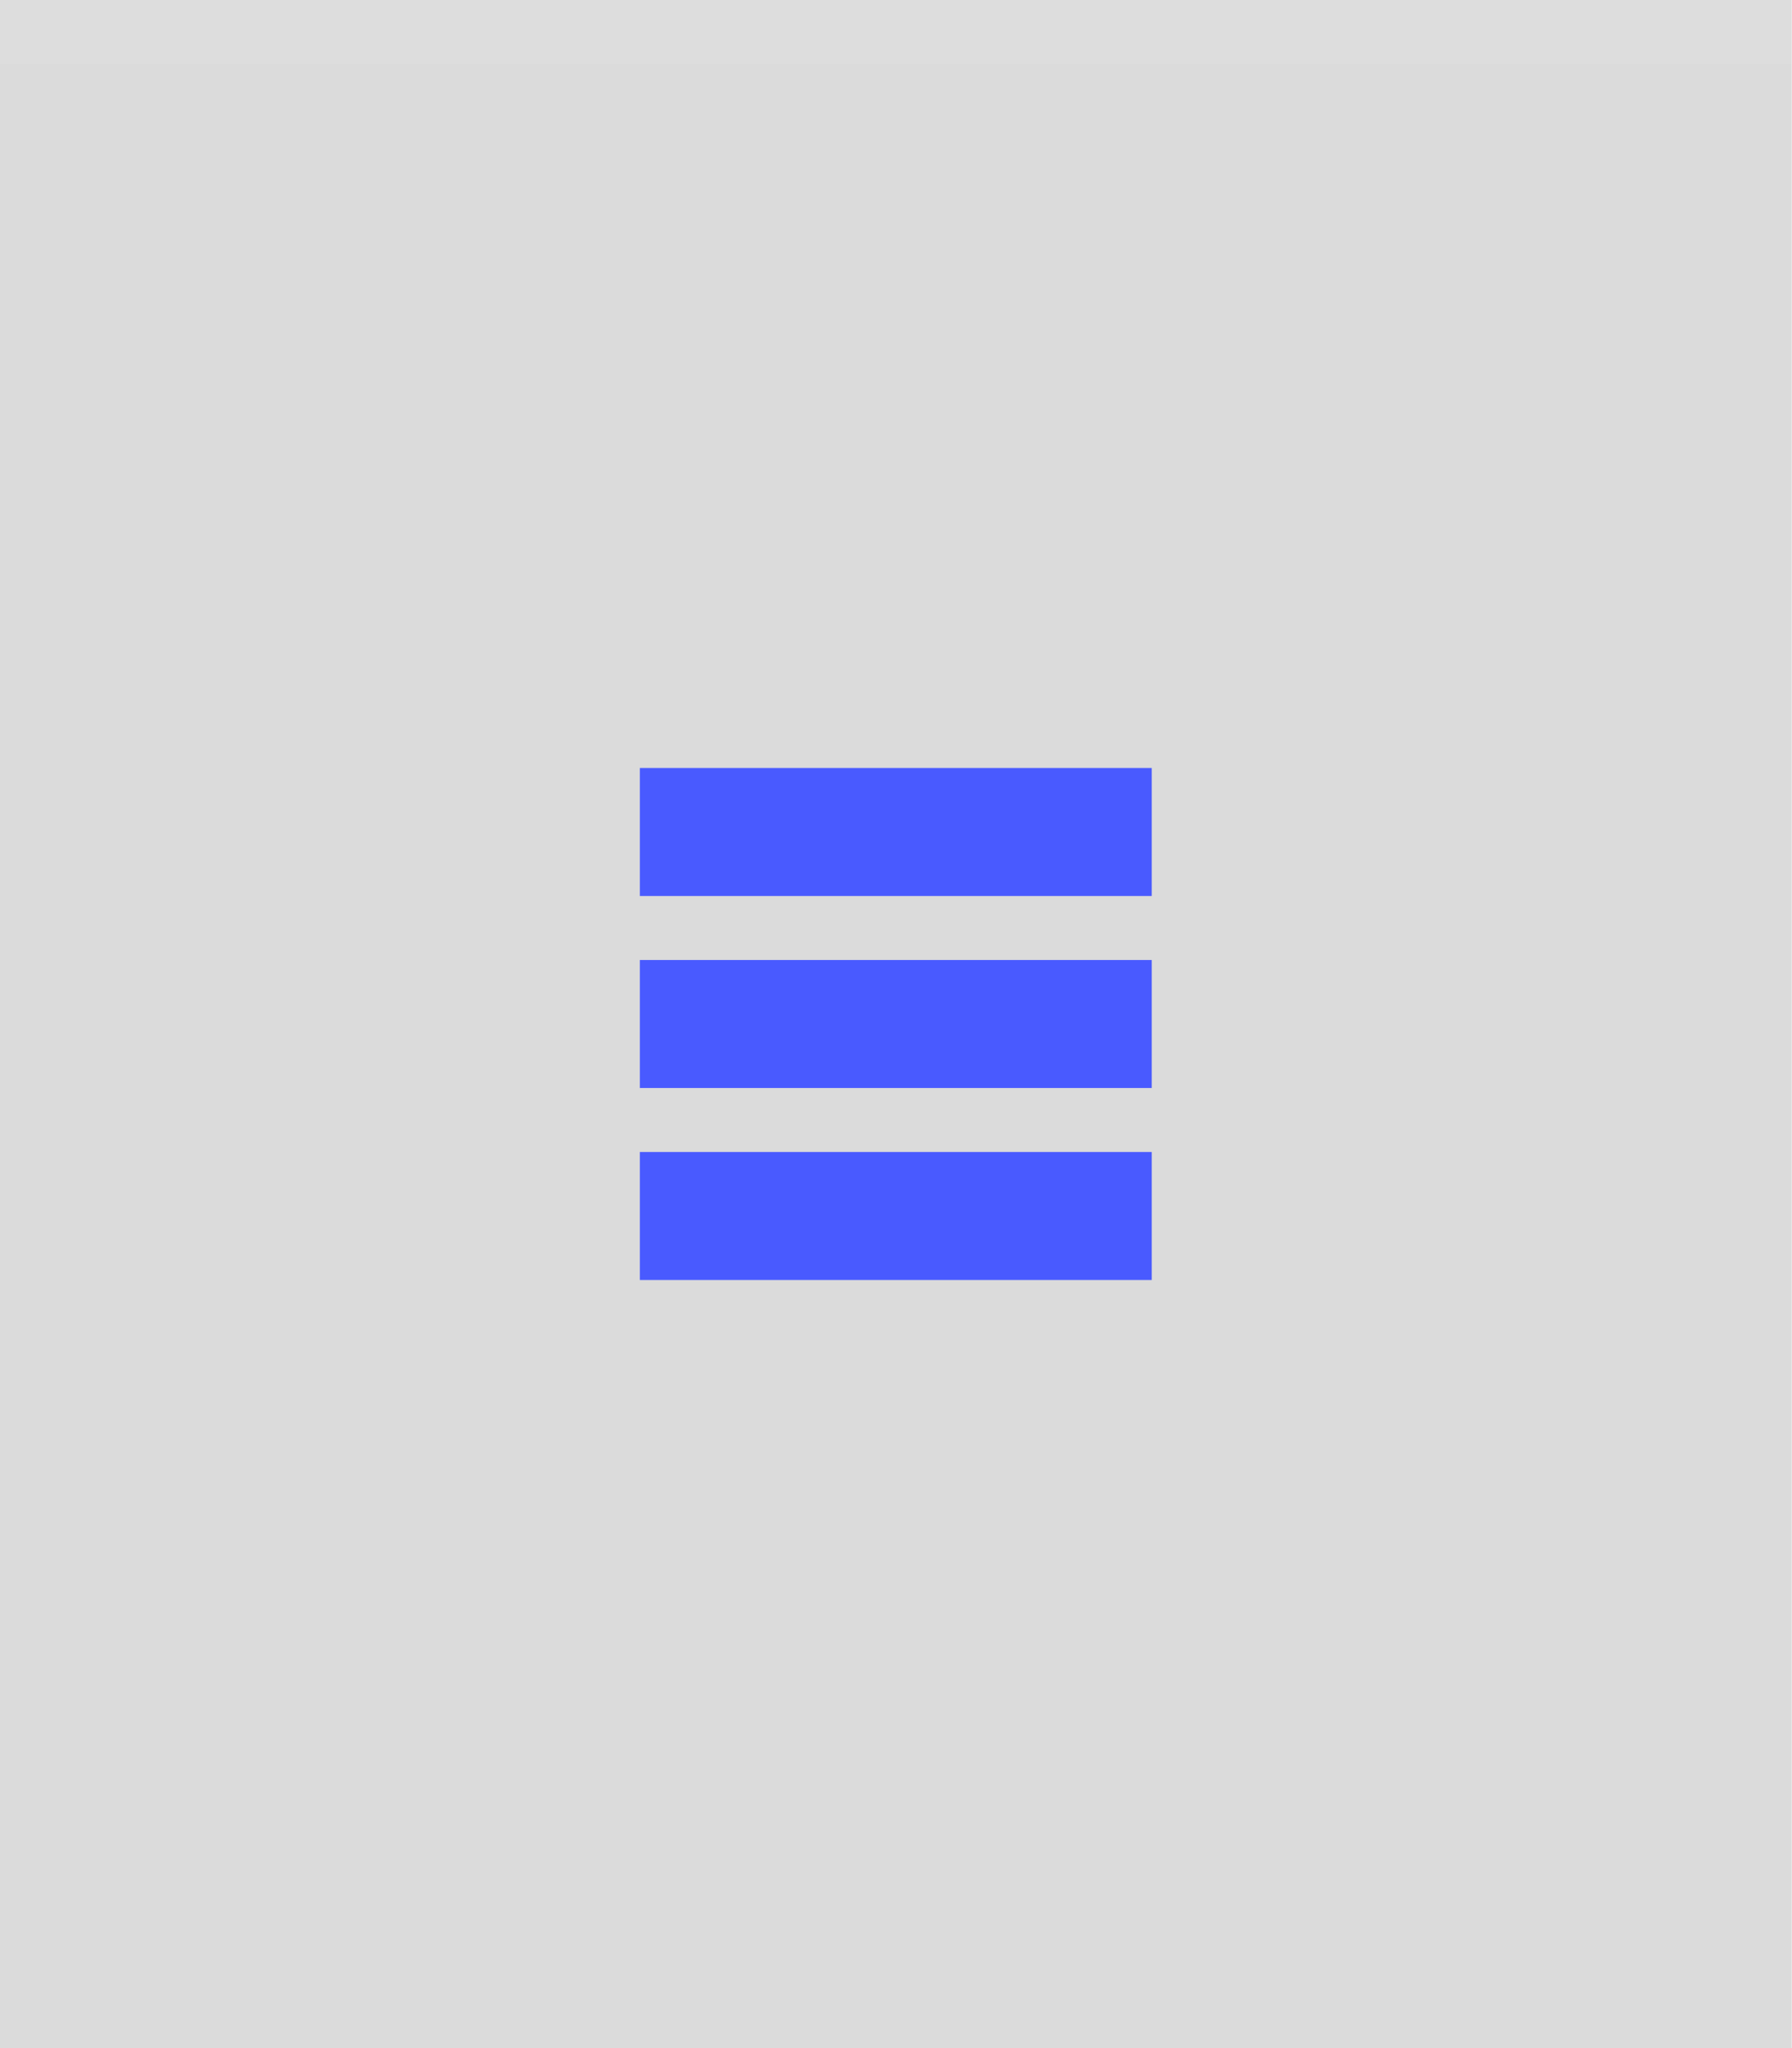
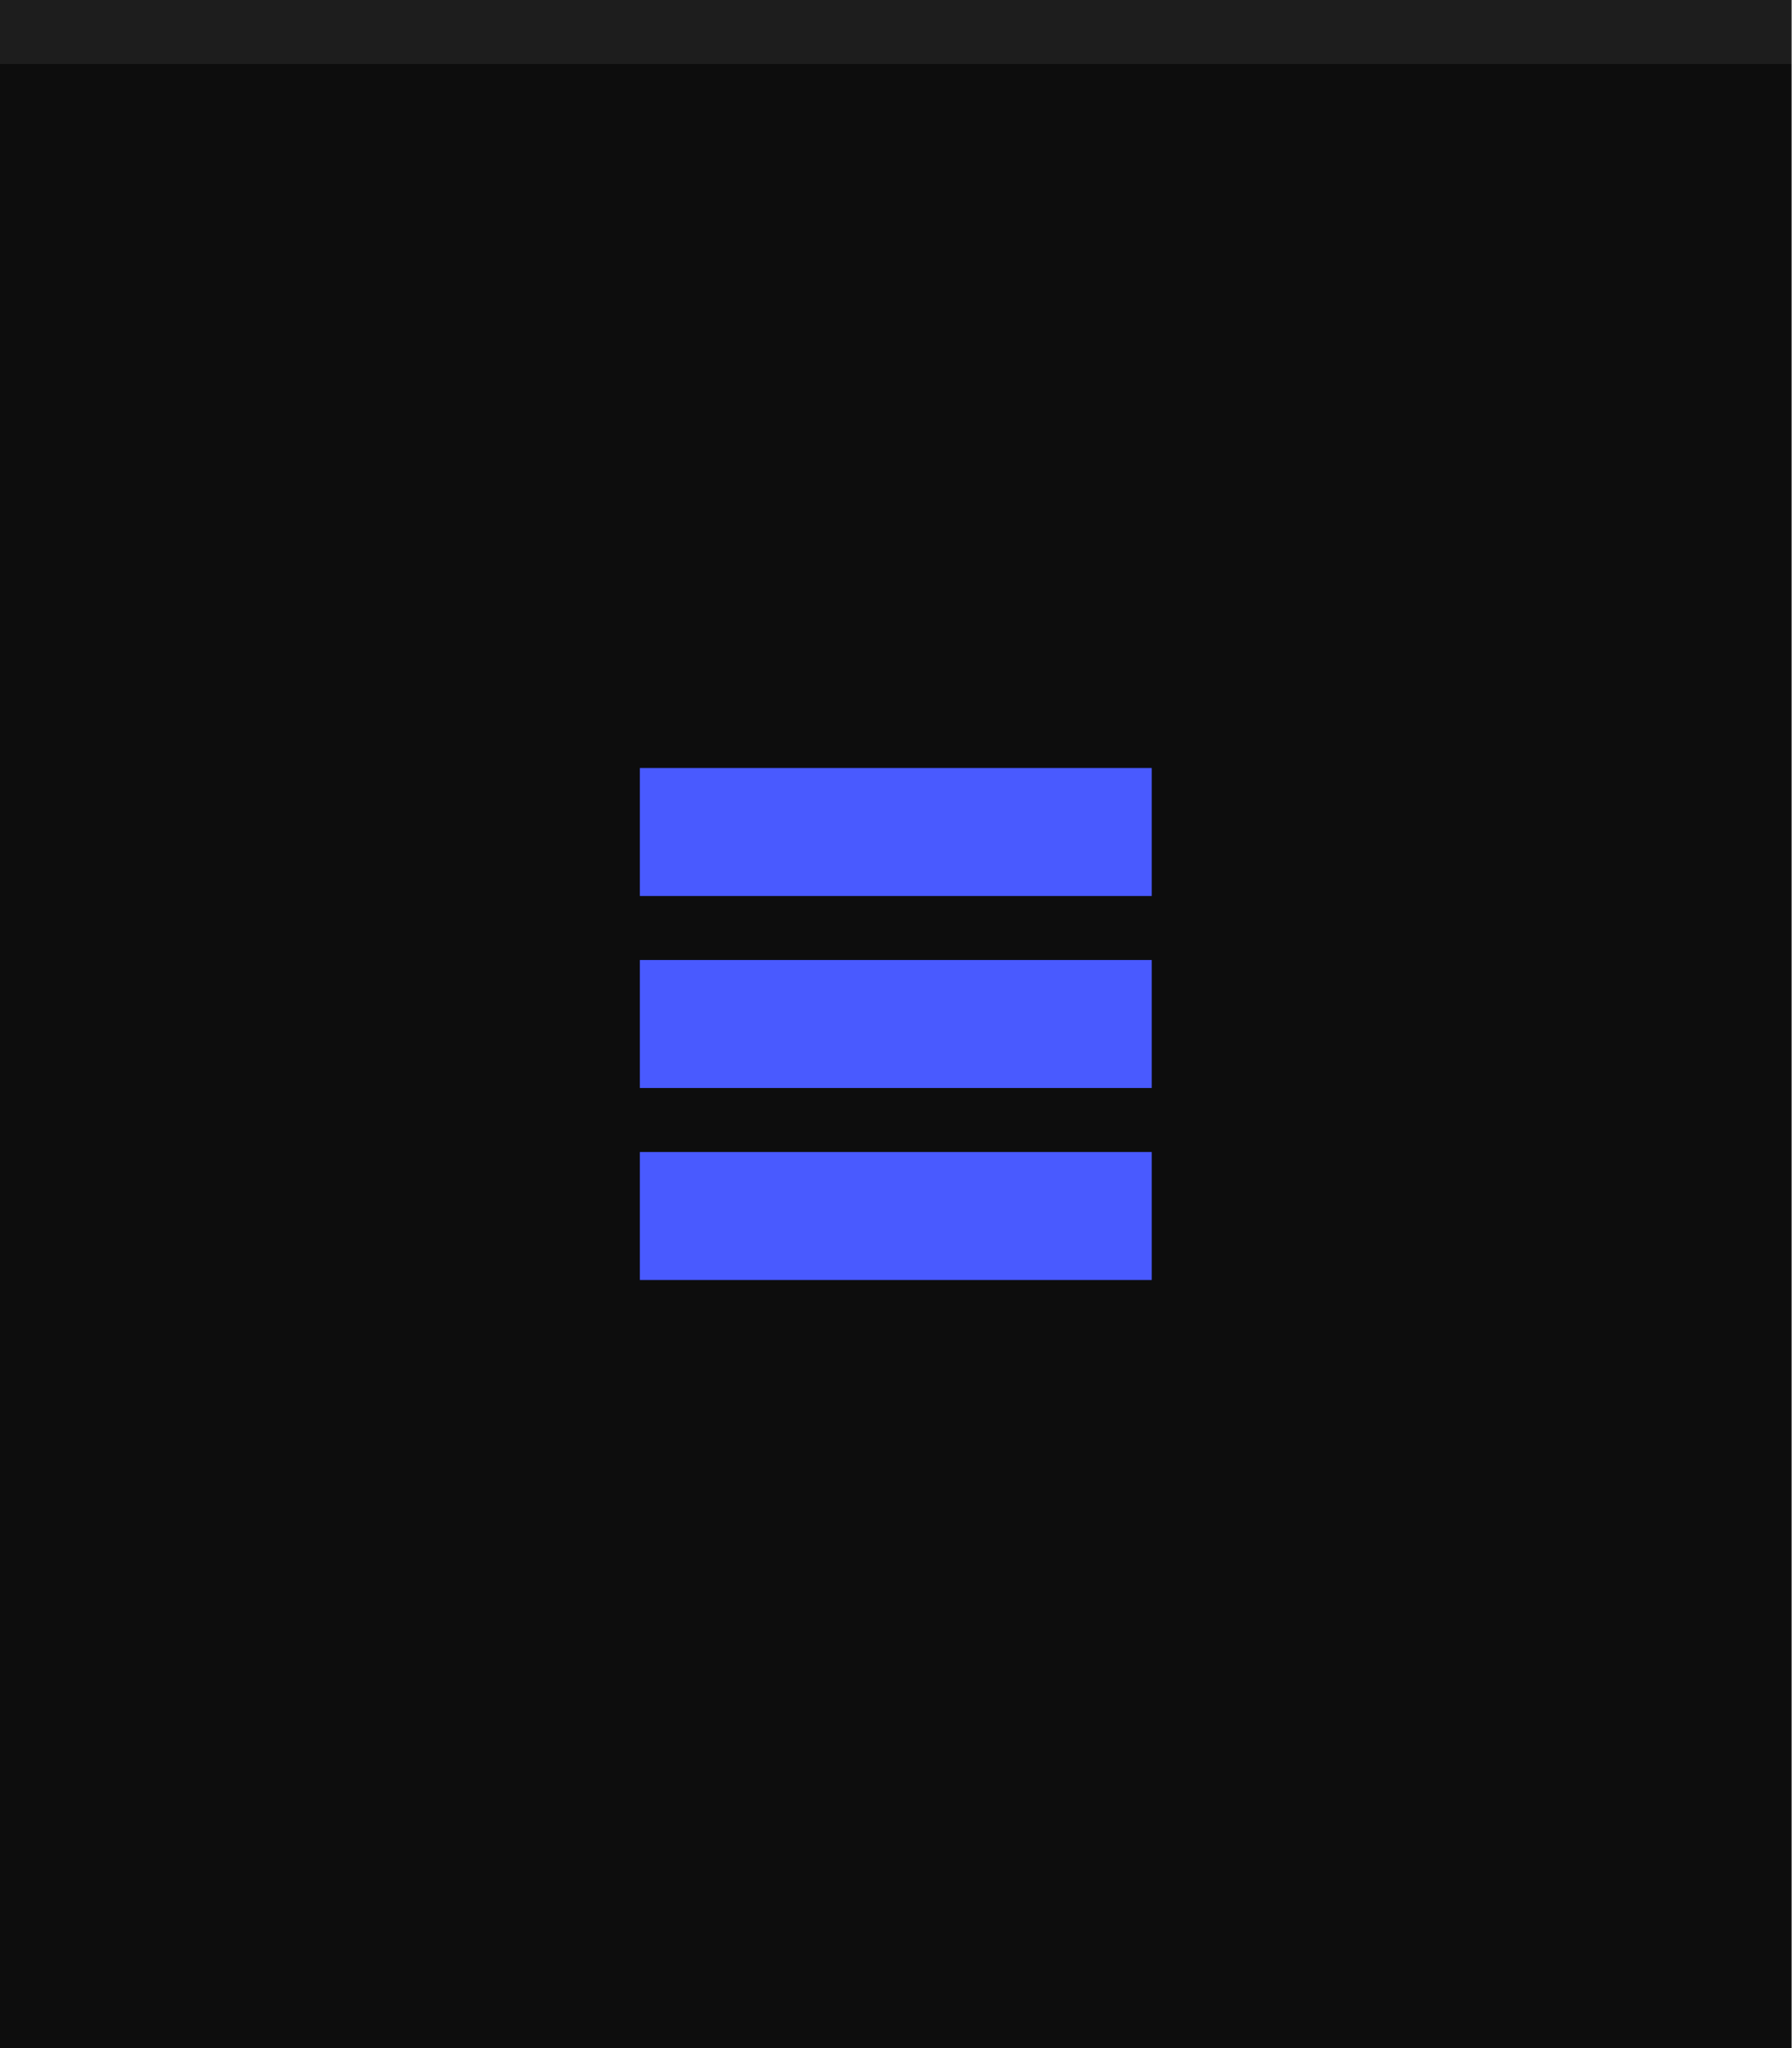
<svg xmlns="http://www.w3.org/2000/svg" width="28" height="32" viewBox="0 0 28 32" id="svg4142" version="1.1">
  <defs id="defs4144" />
  <g id="layer1" transform="translate(0,-1020.362)">
-     <rect style="opacity:1;fill:#DBDBDB;fill-opacity:1;fill-rule:evenodd;stroke:none;stroke-width:2.745;stroke-linecap:butt;stroke-linejoin:miter;stroke-miterlimit:4;stroke-dasharray:none;stroke-dashoffset:478.437;stroke-opacity:1" id="rect4741" width="28" height="32" x="0" y="1020.362" />
+     <rect style="opacity:1;fill:#0d0d0d;fill-opacity:1;fill-rule:evenodd;stroke:none;stroke-width:2.745;stroke-linecap:butt;stroke-linejoin:miter;stroke-miterlimit:4;stroke-dasharray:none;stroke-dashoffset:478.437;stroke-opacity:1" id="rect4741" width="28" height="32" x="0" y="1020.362" />
    <rect style="opacity:1;fill:#ffffff;fill-opacity:0.07;fill-rule:evenodd;stroke:none;stroke-width:2.745;stroke-linecap:butt;stroke-linejoin:miter;stroke-miterlimit:4;stroke-dasharray:none;stroke-dashoffset:478.437;stroke-opacity:1" id="rect4959" width="28" height="1" x="0" y="1020.362" />
    <g id="g4154" style="fill:#495aff;fill-opacity:1">
      <rect y="1032.362" x="10" height="2" width="8" id="rect4138" style="opacity:1;fill:#495aff;fill-opacity:1;fill-rule:nonzero;stroke:none;stroke-width:1;stroke-linecap:square;stroke-linejoin:round;stroke-miterlimit:0;stroke-dasharray:none;stroke-dashoffset:478.437;stroke-opacity:0.097" />
      <rect y="1035.362" x="10" height="2" width="8" id="rect4138-3" style="opacity:1;fill:#495aff;fill-opacity:1;fill-rule:nonzero;stroke:none;stroke-width:1;stroke-linecap:square;stroke-linejoin:round;stroke-miterlimit:0;stroke-dasharray:none;stroke-dashoffset:478.437;stroke-opacity:0.097" />
      <rect y="1038.362" x="10" height="2" width="8" id="rect4138-3-8" style="opacity:1;fill:#495aff;fill-opacity:1;fill-rule:nonzero;stroke:none;stroke-width:1;stroke-linecap:square;stroke-linejoin:round;stroke-miterlimit:0;stroke-dasharray:none;stroke-dashoffset:478.437;stroke-opacity:0.097" />
    </g>
  </g>
</svg>
